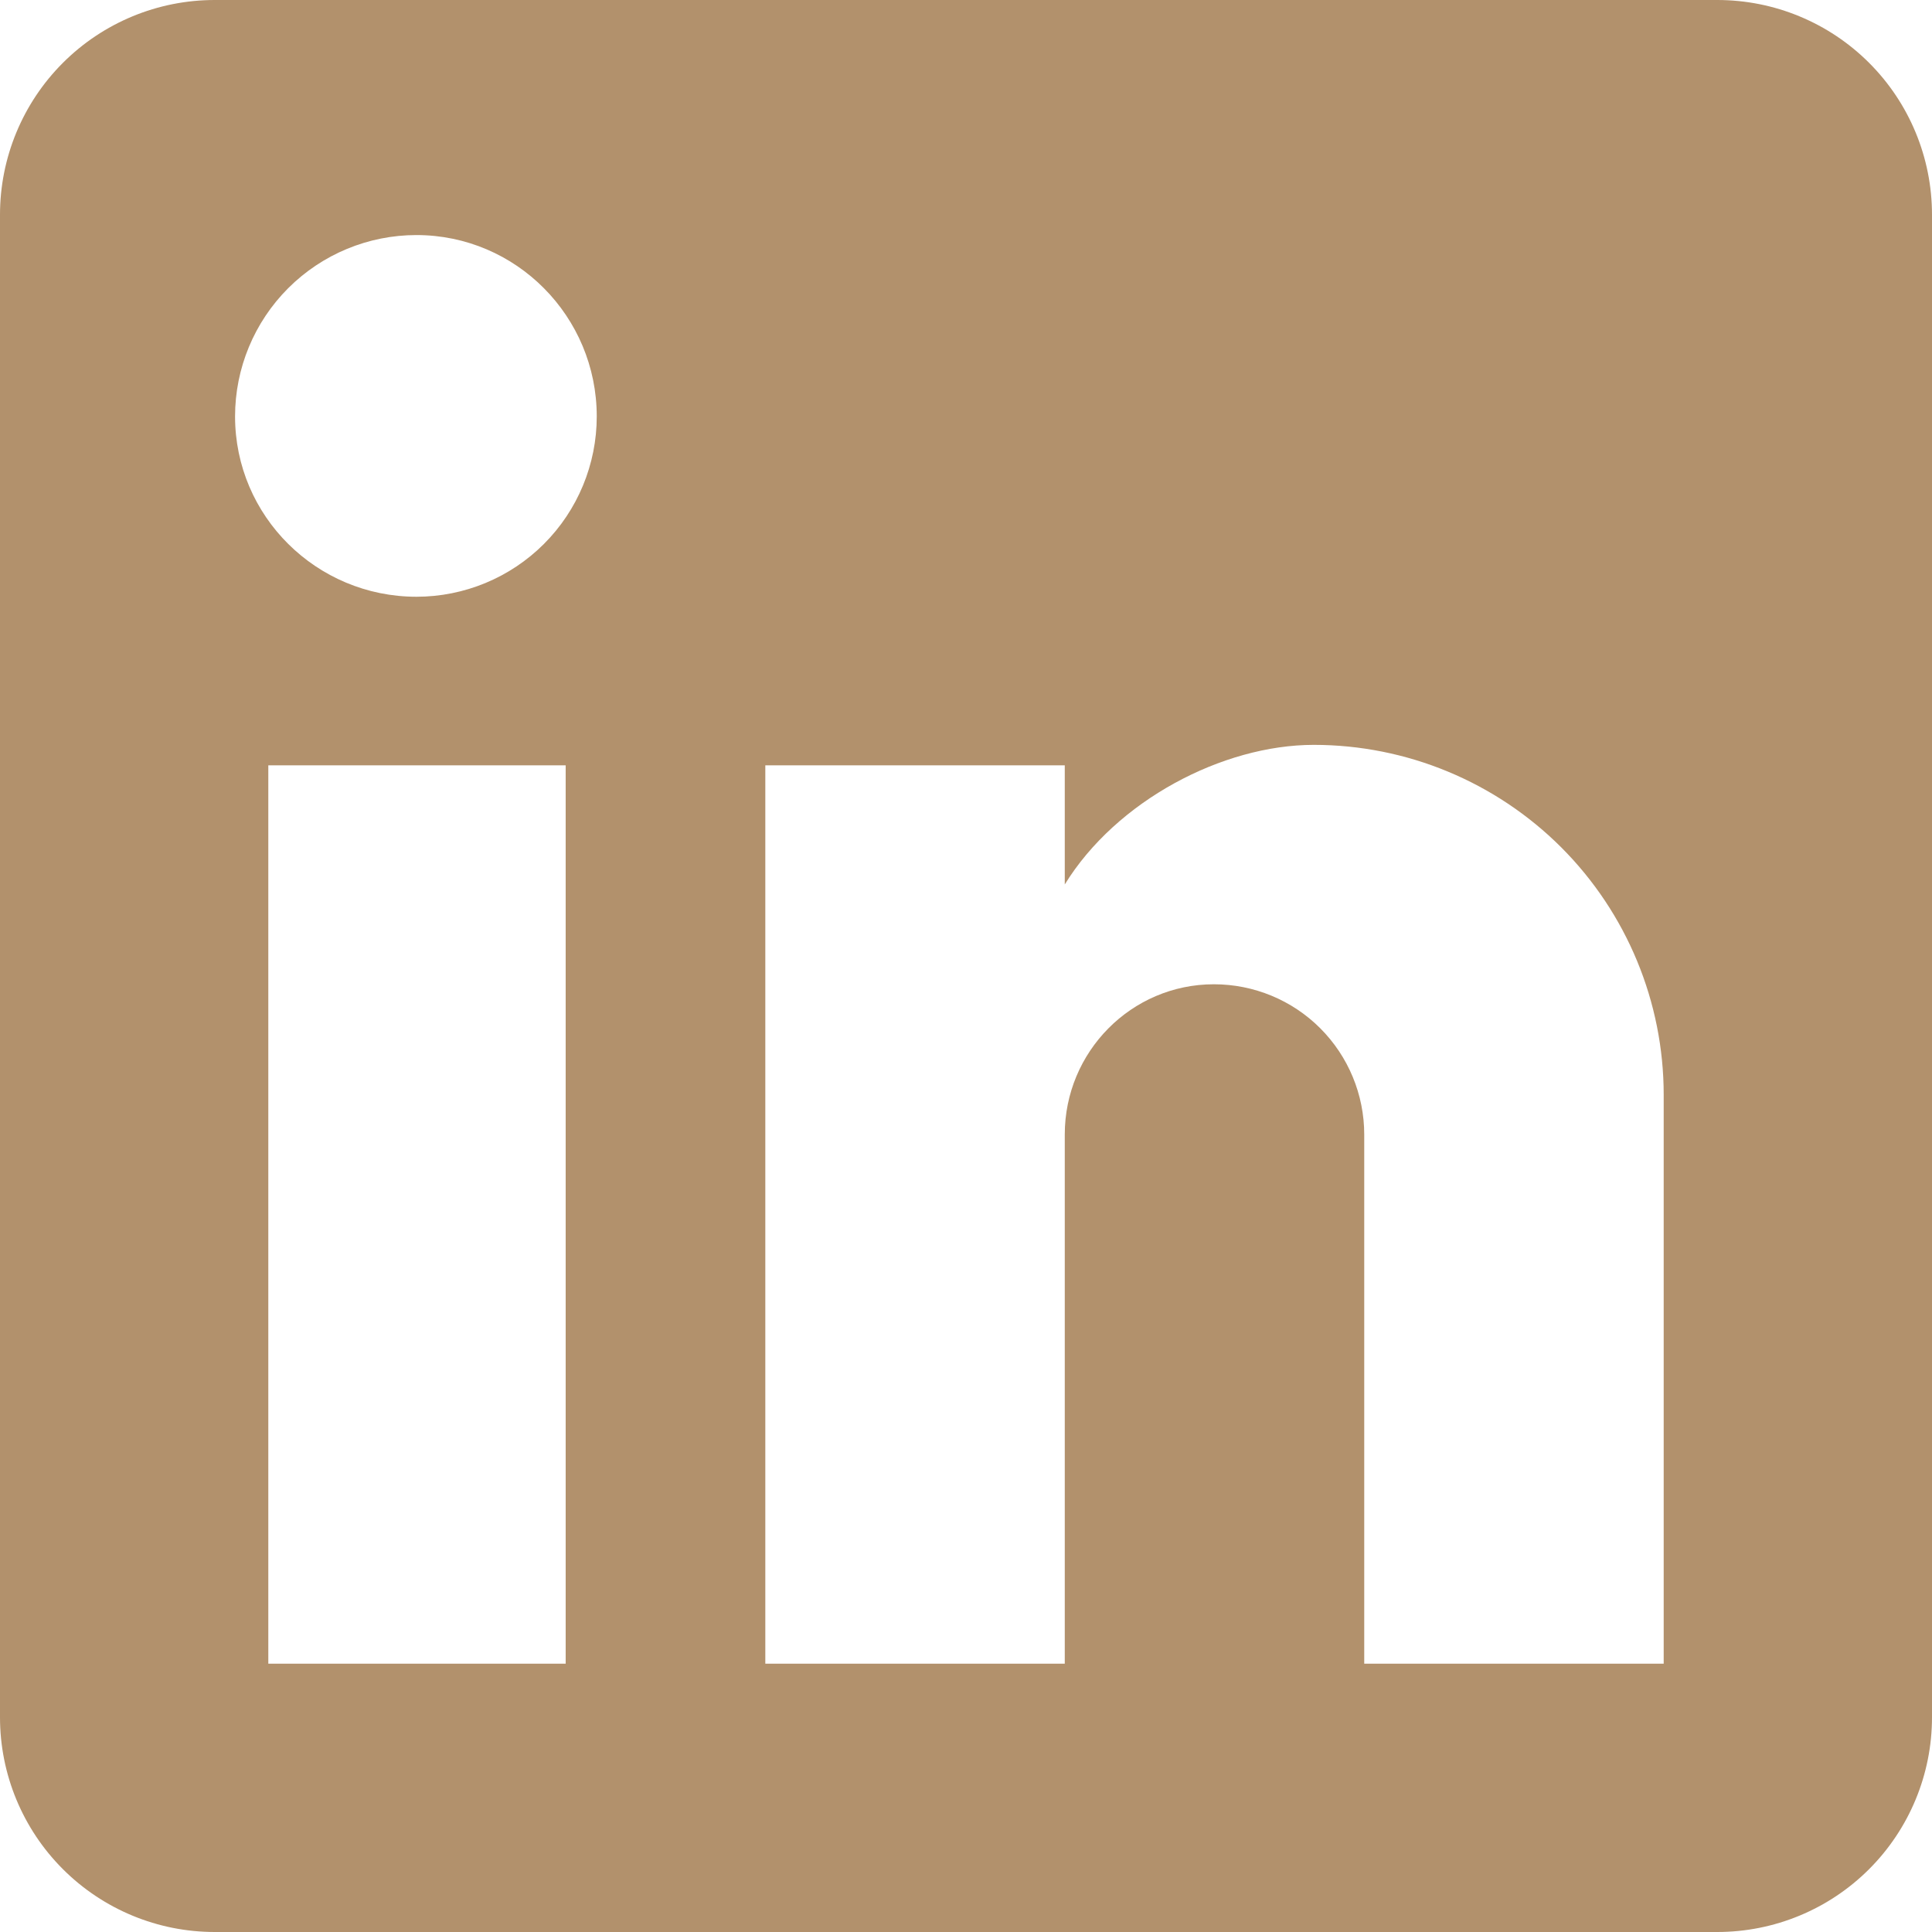
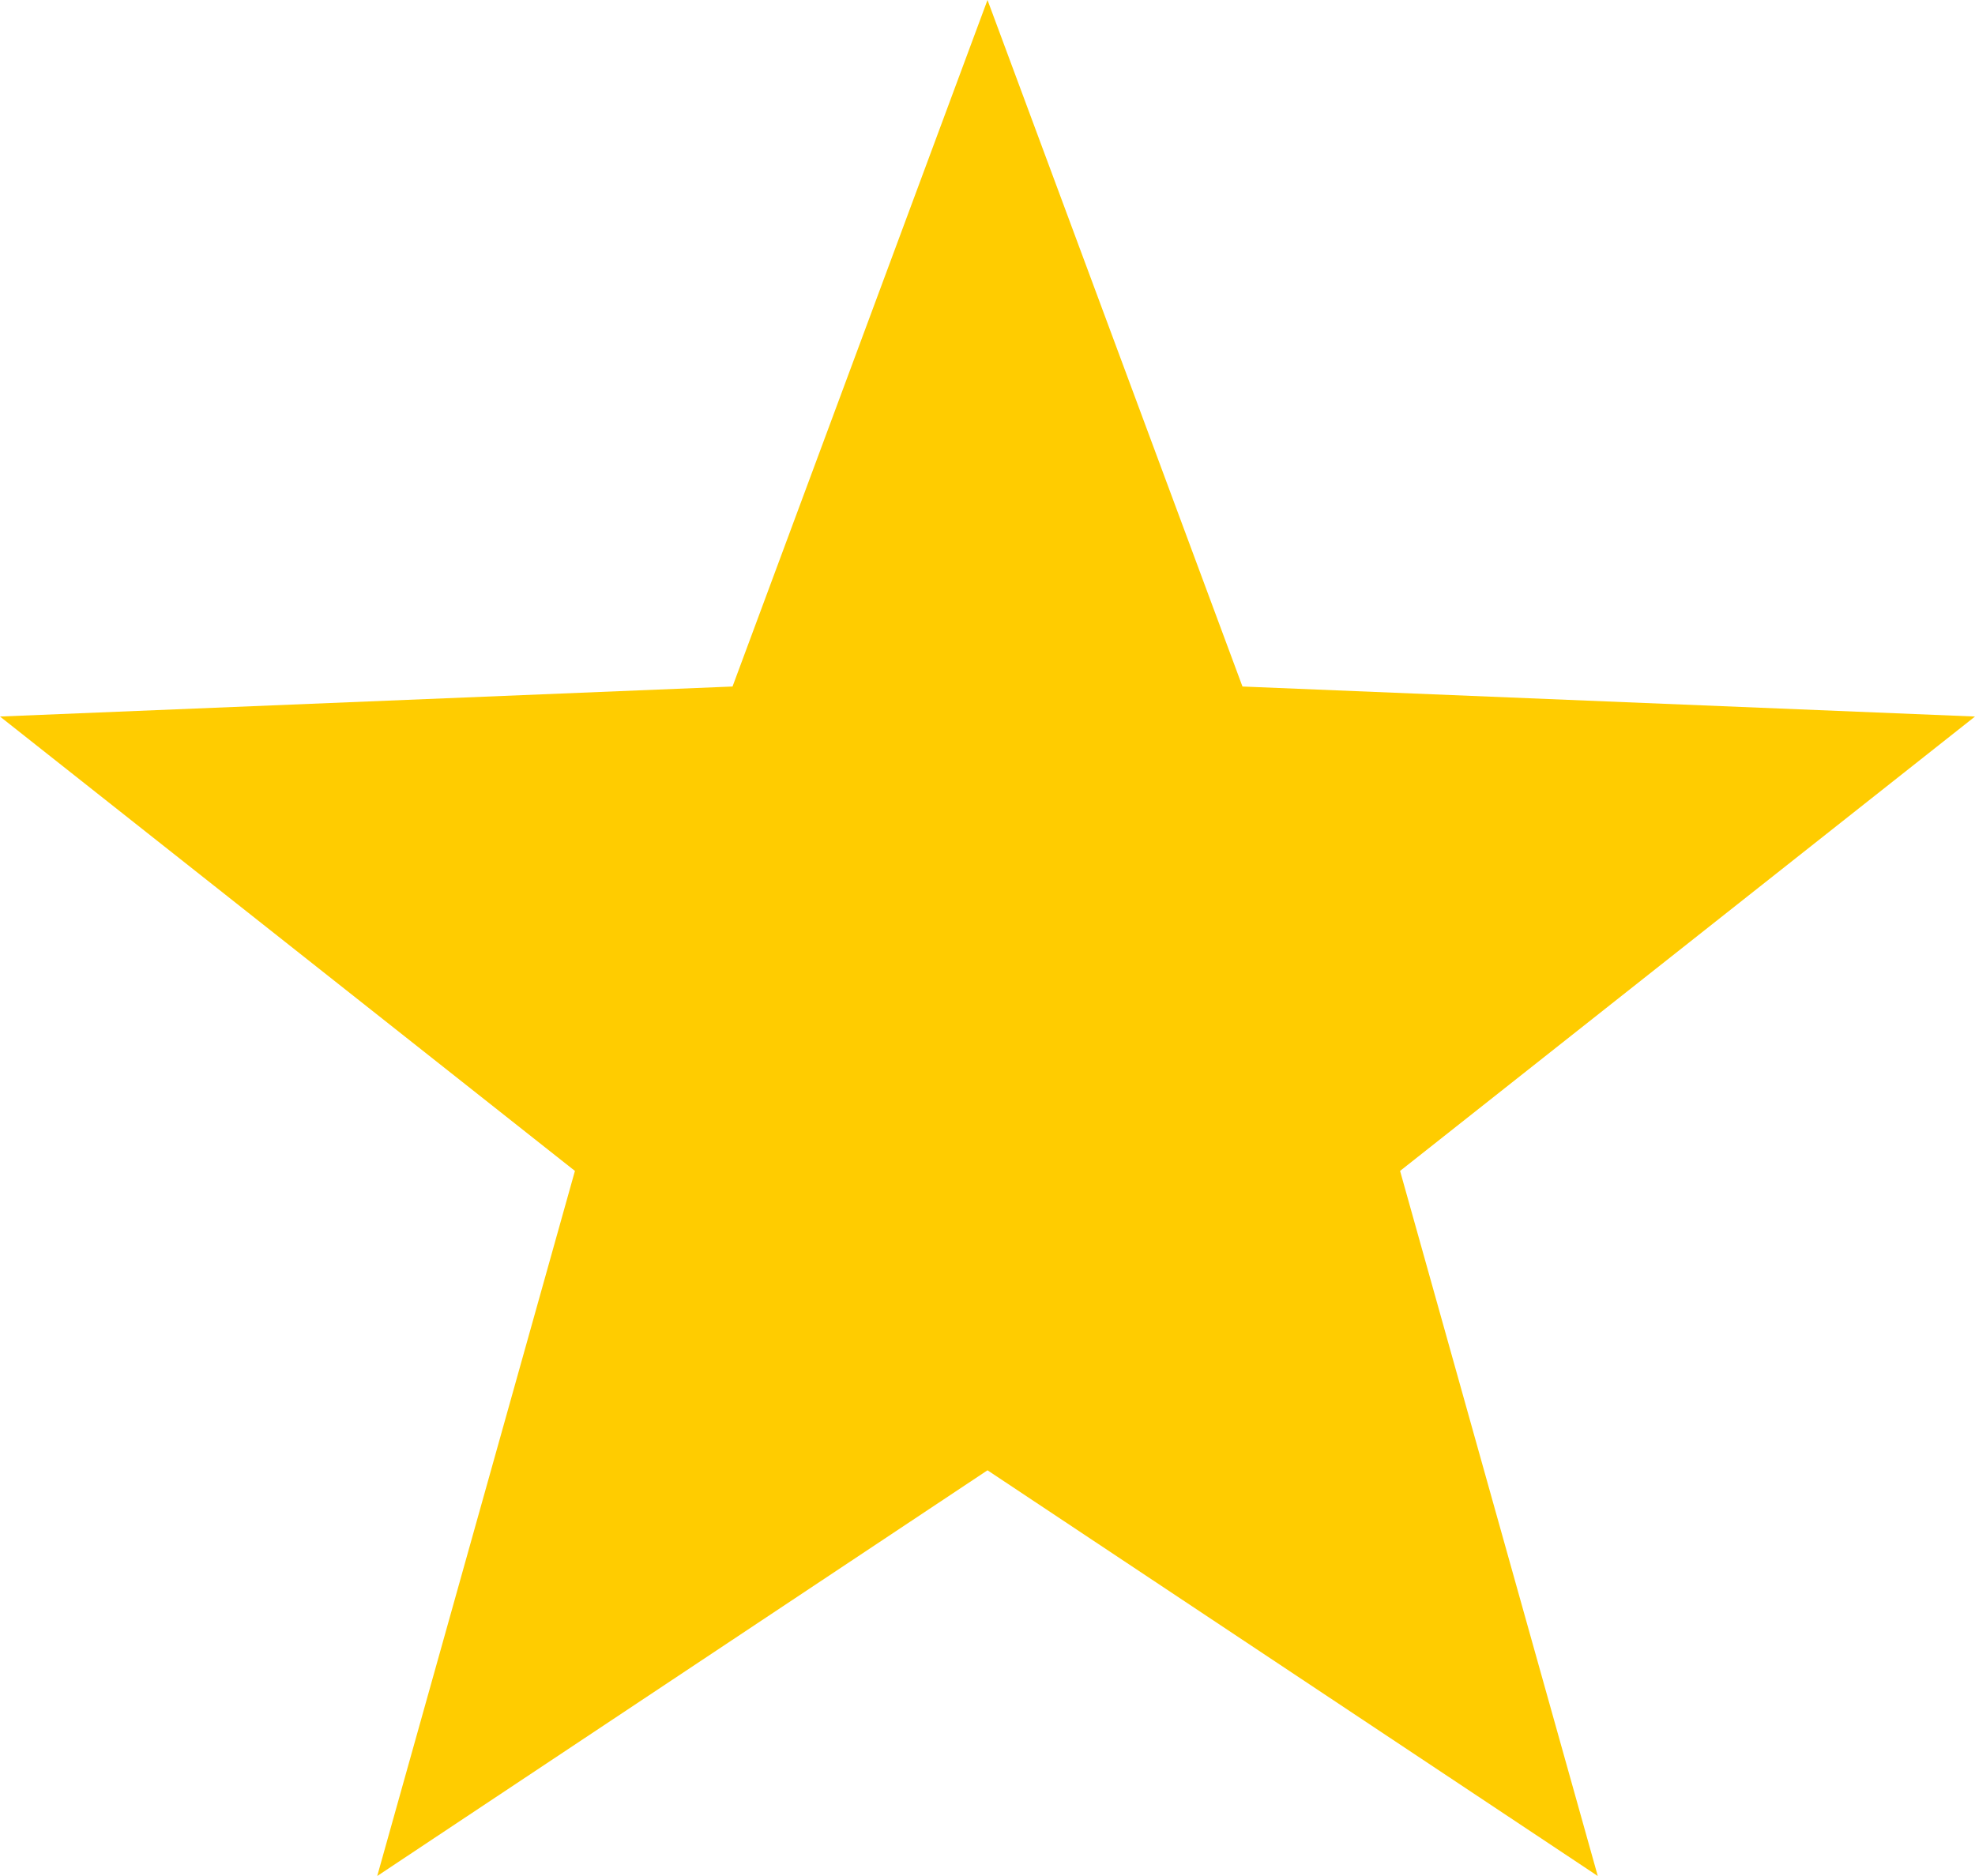
- <svg xmlns="http://www.w3.org/2000/svg" width="24" height="24" viewBox="0 0 24 24" fill="none">
-   <path d="M21.333 0C22.041 0 22.719 0.281 23.219 0.781C23.719 1.281 24 1.959 24 2.667V21.333C24 22.041 23.719 22.719 23.219 23.219C22.719 23.719 22.041 24 21.333 24H2.667C1.959 24 1.281 23.719 0.781 23.219C0.281 22.719 0 22.041 0 21.333V2.667C0 1.959 0.281 1.281 0.781 0.781C1.281 0.281 1.959 0 2.667 0H21.333ZM20.667 20.667V13.6C20.667 12.447 20.209 11.342 19.394 10.526C18.578 9.711 17.473 9.253 16.32 9.253C15.187 9.253 13.867 9.947 13.227 10.987V9.507H9.507V20.667H13.227V14.093C13.227 13.067 14.053 12.227 15.08 12.227C15.575 12.227 16.05 12.423 16.4 12.773C16.75 13.123 16.947 13.598 16.947 14.093V20.667H20.667ZM5.173 7.413C5.767 7.413 6.337 7.177 6.757 6.757C7.177 6.337 7.413 5.767 7.413 5.173C7.413 3.933 6.413 2.92 5.173 2.92C4.576 2.92 4.003 3.157 3.58 3.58C3.157 4.003 2.92 4.576 2.92 5.173C2.92 6.413 3.933 7.413 5.173 7.413ZM7.027 20.667V9.507H3.333V20.667H7.027Z" fill="#B2916C" />
+ <svg xmlns="http://www.w3.org/2000/svg" width="20" height="19" viewBox="0 0 20 19" fill="none">
+   <path d="M10 0L12.582 6.953L20 7.257L14.178 11.859L16.18 19L10 14.891L3.82 19L5.822 11.859L0 7.257L7.418 6.953L10 0Z" fill="#FFCC00" />
</svg>
